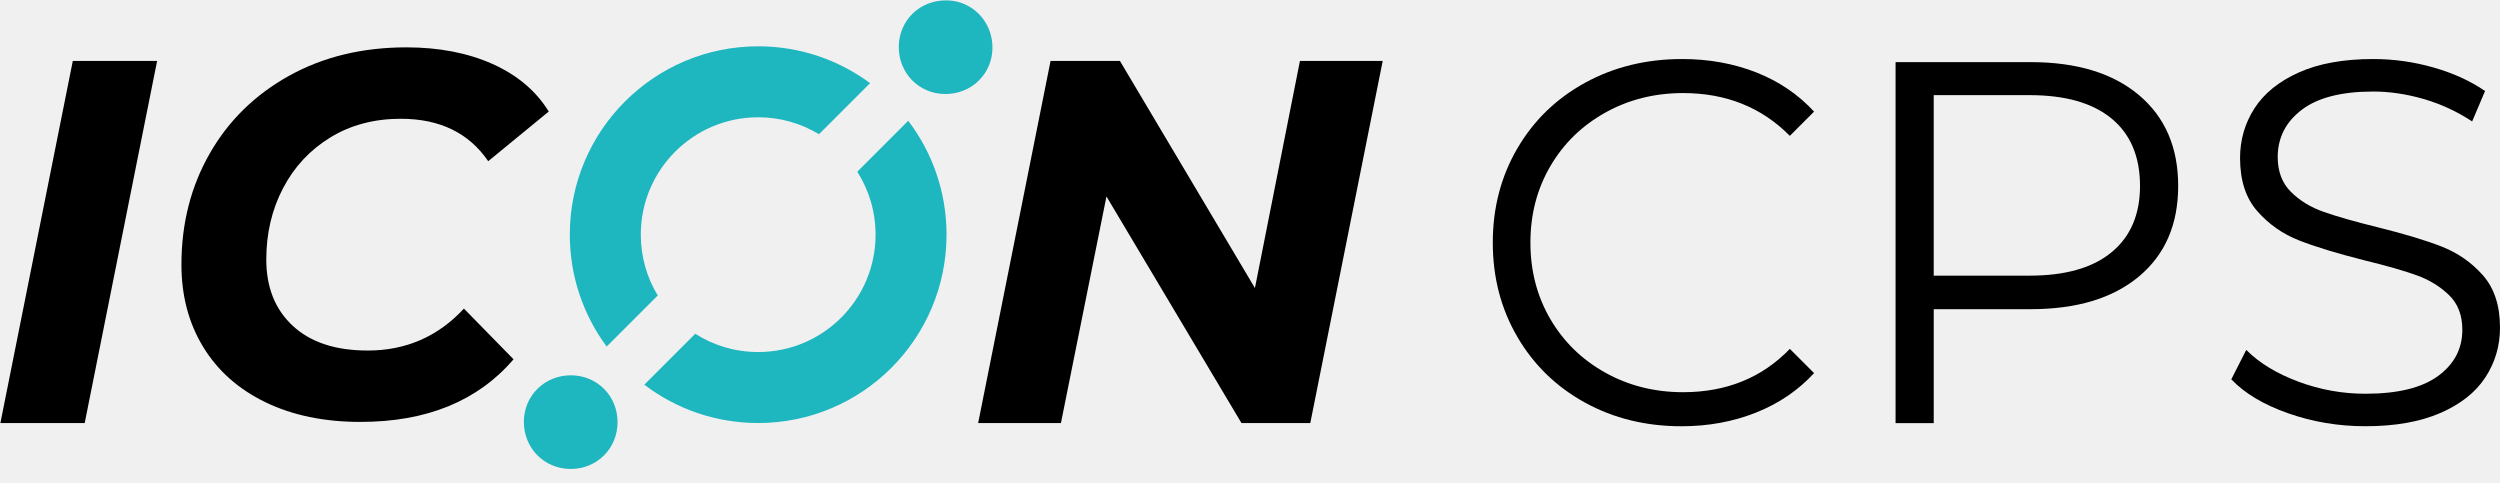
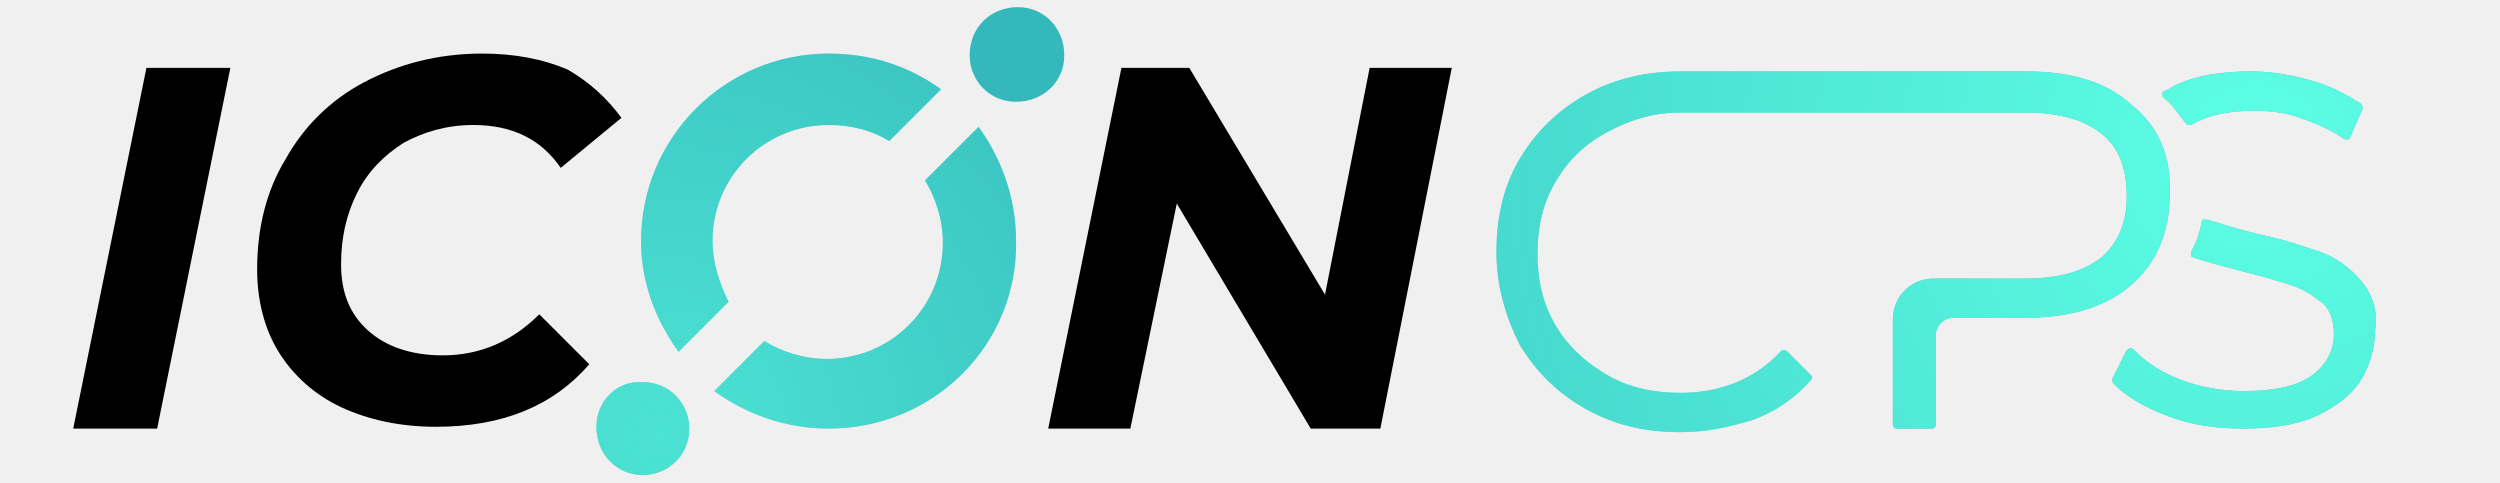
- <svg xmlns="http://www.w3.org/2000/svg" width="140" height="27" viewBox="0 0 140 27" fill="none">
-   <g clip-path="url(#clip0_1299_1080)">
-     <path d="M88.751 22.541C87.143 21.655 85.881 20.427 84.968 18.858C84.053 17.289 83.596 15.532 83.596 13.587C83.596 11.643 84.053 9.886 84.968 8.317C85.882 6.748 87.148 5.52 88.765 4.634C90.382 3.748 92.192 3.306 94.195 3.306C95.697 3.306 97.083 3.556 98.353 4.056C99.624 4.557 100.702 5.289 101.588 6.251L100.231 7.608C98.652 6.01 96.659 5.212 94.252 5.212C92.653 5.212 91.2 5.578 89.891 6.309C88.581 7.042 87.556 8.042 86.815 9.313C86.074 10.584 85.703 12.008 85.703 13.587C85.703 15.166 86.074 16.591 86.815 17.862C87.556 19.133 88.581 20.134 89.891 20.865C91.2 21.597 92.653 21.963 94.252 21.963C96.678 21.963 98.671 21.154 100.231 19.537L101.588 20.894C100.703 21.857 99.619 22.594 98.339 23.104C97.058 23.614 95.668 23.87 94.166 23.87C92.163 23.87 90.358 23.427 88.751 22.541Z" fill="black" />
-     <path d="M119.784 5.328C121.247 6.56 121.978 8.255 121.978 10.411C121.978 12.568 121.247 14.257 119.784 15.48C118.321 16.702 116.298 17.314 113.718 17.314H108.289V23.697H106.152V3.479H113.718C116.298 3.479 118.32 4.095 119.784 5.328ZM118.253 14.122C119.311 13.247 119.841 12.009 119.841 10.411C119.841 8.775 119.311 7.518 118.253 6.642C117.193 5.767 115.663 5.328 113.66 5.328H108.288V15.436H113.66C115.663 15.436 117.194 14.999 118.253 14.122Z" fill="black" />
-     <path d="M128.145 23.147C126.768 22.666 125.704 22.03 124.953 21.241L125.79 19.595C126.522 20.328 127.494 20.919 128.707 21.371C129.92 21.824 131.171 22.05 132.461 22.05C134.271 22.05 135.628 21.718 136.534 21.054C137.438 20.39 137.891 19.529 137.891 18.469C137.891 17.66 137.646 17.015 137.154 16.534C136.663 16.053 136.062 15.682 135.349 15.422C134.637 15.163 133.646 14.879 132.375 14.57C130.854 14.185 129.641 13.814 128.735 13.458C127.83 13.102 127.055 12.559 126.41 11.826C125.765 11.095 125.443 10.103 125.443 8.852C125.443 7.831 125.713 6.903 126.252 6.064C126.79 5.227 127.619 4.558 128.736 4.057C129.852 3.557 131.239 3.306 132.895 3.306C134.05 3.306 135.181 3.465 136.289 3.783C137.396 4.101 138.354 4.539 139.163 5.097L138.44 6.801C137.593 6.243 136.688 5.824 135.726 5.544C134.763 5.266 133.82 5.126 132.895 5.126C131.123 5.126 129.79 5.468 128.895 6.151C128 6.834 127.552 7.716 127.552 8.793C127.552 9.602 127.798 10.252 128.289 10.742C128.78 11.234 129.395 11.609 130.137 11.869C130.878 12.128 131.875 12.413 133.126 12.721C134.609 13.087 135.807 13.448 136.722 13.803C137.636 14.16 138.411 14.699 139.047 15.421C139.682 16.143 140 17.12 140 18.352C140 19.373 139.725 20.301 139.177 21.139C138.628 21.976 137.785 22.641 136.65 23.132C135.514 23.623 134.118 23.869 132.462 23.869C130.96 23.87 129.52 23.629 128.145 23.147Z" fill="black" />
-     <path d="M77.432 3.411L73.376 23.692H69.523L61.962 11.002L59.412 23.692H54.776L58.832 3.411H62.715L70.276 16.131L72.797 3.411H77.432Z" fill="black" />
-     <path d="M53.021 0.021C54.468 0.042 55.593 1.223 55.578 2.696C55.56 4.151 54.392 5.28 52.916 5.265C51.456 5.251 50.324 4.094 50.331 2.622C50.342 1.13 51.514 -0.001 53.021 0.021Z" fill="#1EB6BF" />
-     <path d="M50.86 6.764C52.207 8.535 53.006 10.745 53.006 13.141C53.006 18.967 48.283 23.689 42.458 23.689C40.063 23.689 37.852 22.891 36.081 21.543L38.933 18.692C39.952 19.339 41.161 19.714 42.458 19.714C46.087 19.714 49.032 16.772 49.032 13.141C49.032 11.844 48.656 10.634 48.008 9.616L50.86 6.764Z" fill="#1EB6BF" />
-     <path d="M48.723 4.656L45.863 7.516C44.87 6.914 43.704 6.567 42.458 6.567C38.828 6.567 35.884 9.512 35.884 13.141C35.884 14.386 36.23 15.552 36.834 16.545L33.973 19.406C32.676 17.655 31.909 15.486 31.909 13.141C31.909 7.316 36.632 2.593 42.458 2.593C44.804 2.593 46.971 3.36 48.723 4.656Z" fill="#1EB6BF" />
-     <path d="M31.984 21.017C33.448 21.026 34.587 22.179 34.583 23.648C34.578 25.116 33.432 26.26 31.966 26.262C30.478 26.263 29.325 25.095 29.336 23.599C29.351 22.14 30.513 21.009 31.984 21.017Z" fill="#1EB6BF" />
-     <path d="M30.73 6.245L27.34 9.027C26.258 7.443 24.627 6.651 22.445 6.651C20.957 6.651 19.644 6.999 18.505 7.693C17.365 8.389 16.481 9.336 15.854 10.533C15.226 11.731 14.912 13.063 14.912 14.53C14.912 16.096 15.41 17.337 16.404 18.254C17.399 19.171 18.794 19.63 20.59 19.63C22.735 19.63 24.53 18.847 25.979 17.282L28.76 20.121C26.751 22.458 23.893 23.627 20.184 23.627C18.155 23.627 16.384 23.26 14.867 22.526C13.351 21.792 12.188 20.759 11.377 19.426C10.565 18.094 10.16 16.558 10.16 14.82C10.16 12.521 10.686 10.45 11.74 8.606C12.792 6.76 14.274 5.308 16.186 4.245C18.099 3.183 20.29 2.652 22.762 2.652C24.577 2.652 26.181 2.96 27.572 3.578C28.963 4.2 30.016 5.087 30.73 6.245Z" fill="black" />
-     <path d="M8.799 3.411L4.743 23.692H0.021L4.077 3.411H8.799Z" fill="black" />
+ <svg xmlns="http://www.w3.org/2000/svg" version="1.1" id="Capa_1" x="0px" y="0px" viewBox="0 0 140 27" style="enable-background:new 0 0 140 27;" xml:space="preserve">
+   <style type="text/css">
+ 	.st0{fill:#34B8BB;}
+ 	.st1{opacity:0.6;}
+ 	.st2{fill:url(#SVGID_1_);}
+ 	.st3{fill:url(#SVGID_2_);}
+ 	.st4{fill:url(#SVGID_3_);}
+ 	.st5{fill:url(#SVGID_4_);}
+ 	.st6{fill:url(#SVGID_5_);}
+ 	.st7{fill:url(#SVGID_6_);}
+ </style>
+   <g>
+     <g>
+       <polygon points="81.3,3.8 77.3,24 73.4,24 65.9,11.4 63.3,24 58.7,24 62.8,3.8 66.6,3.8 74.2,16.5 76.7,3.8   " />
+       <g>
+         <path class="st0" d="M57,0.4c1.5,0,2.6,1.2,2.6,2.7c0,1.5-1.2,2.6-2.7,2.6c-1.5,0-2.6-1.2-2.6-2.6C54.3,1.5,55.5,0.4,57,0.4z" />
+         <path class="st0" d="M54.8,7.1c1.3,1.8,2.1,4,2.1,6.4C57,19.3,52.3,24,46.4,24c-2.4,0-4.6-0.8-6.4-2.1l2.8-2.8c1,0.6,2.2,1,3.5,1     c3.6,0,6.5-2.9,6.5-6.5c0-1.3-0.4-2.5-1-3.5L54.8,7.1L54.8,7.1L54.8,7.1z" />
+         <path class="st0" d="M52.7,5l-2.9,2.9c-1-0.6-2.1-0.9-3.4-0.9c-3.6,0-6.5,2.9-6.5,6.5c0,1.2,0.4,2.4,0.9,3.4L38,19.7     c-1.3-1.8-2.1-3.9-2.1-6.2C35.9,7.7,40.6,3,46.4,3C48.8,3,50.9,3.7,52.7,5L52.7,5L52.7,5z" />
+         <path class="st0" d="M36,21.4c1.5,0,2.6,1.2,2.6,2.6c0,1.5-1.2,2.6-2.6,2.6c-1.5,0-2.6-1.2-2.6-2.7C33.4,22.5,34.5,21.3,36,21.4     L36,21.4L36,21.4z" />
+       </g>
+       <g class="st1">
+         <radialGradient id="SVGID_1_" cx="36.932" cy="24.412" r="38.079" gradientUnits="userSpaceOnUse">
+           <stop offset="0" style="stop-color:#5CFFE4" />
+           <stop offset="7.944351e-02" style="stop-color:#5CFFE4;stop-opacity:0.921" />
+           <stop offset="1" style="stop-color:#5CFFE4;stop-opacity:0" />
+         </radialGradient>
+         <path class="st2" d="M54.8,7.1c1.3,1.8,2.1,4,2.1,6.4C57,19.3,52.3,24,46.4,24c-2.4,0-4.6-0.8-6.4-2.1l2.8-2.8c1,0.6,2.2,1,3.5,1     c3.6,0,6.5-2.9,6.5-6.5c0-1.3-0.4-2.5-1-3.5L54.8,7.1L54.8,7.1L54.8,7.1z" />
+         <radialGradient id="SVGID_2_" cx="36.932" cy="24.412" r="38.079" gradientUnits="userSpaceOnUse">
+           <stop offset="0" style="stop-color:#5CFFE4" />
+           <stop offset="7.944351e-02" style="stop-color:#5CFFE4;stop-opacity:0.921" />
+           <stop offset="1" style="stop-color:#5CFFE4;stop-opacity:0" />
+         </radialGradient>
+         <path class="st3" d="M52.7,5l-2.9,2.9c-1-0.6-2.1-0.9-3.4-0.9c-3.6,0-6.5,2.9-6.5,6.5c0,1.2,0.4,2.4,0.9,3.4L38,19.7     c-1.3-1.8-2.1-3.9-2.1-6.2C35.9,7.7,40.6,3,46.4,3C48.8,3,50.9,3.7,52.7,5L52.7,5L52.7,5z" />
+         <radialGradient id="SVGID_3_" cx="36.932" cy="24.412" r="38.079" gradientUnits="userSpaceOnUse">
+           <stop offset="0" style="stop-color:#5CFFE4" />
+           <stop offset="7.944351e-02" style="stop-color:#5CFFE4;stop-opacity:0.921" />
+           <stop offset="1" style="stop-color:#5CFFE4;stop-opacity:0" />
+         </radialGradient>
+         <path class="st4" d="M36,21.4c1.5,0,2.6,1.2,2.6,2.6c0,1.5-1.2,2.6-2.6,2.6c-1.5,0-2.6-1.2-2.6-2.7C33.4,22.5,34.5,21.3,36,21.4     L36,21.4L36,21.4z" />
+       </g>
+       <path d="M34.8,6.6l-3.4,2.8C30.3,7.8,28.7,7,26.5,7c-1.5,0-2.8,0.4-3.9,1c-1.1,0.7-2,1.6-2.6,2.8s-0.9,2.5-0.9,4    c0,1.6,0.5,2.8,1.5,3.7s2.4,1.4,4.2,1.4c2.1,0,3.9-0.8,5.4-2.3l2.8,2.8c-2,2.3-4.8,3.5-8.6,3.5c-2,0-3.8-0.4-5.3-1.1    c-1.5-0.7-2.7-1.8-3.5-3.1c-0.8-1.3-1.2-2.9-1.2-4.6c0-2.3,0.5-4.4,1.6-6.2c1-1.8,2.5-3.3,4.4-4.3c1.9-1,4.1-1.6,6.6-1.6    c1.8,0,3.4,0.3,4.8,0.9C33,4.6,34,5.5,34.8,6.6L34.8,6.6L34.8,6.6z" />
+       <polygon points="12.9,3.8 8.8,24 4.1,24 8.2,3.8   " />
+     </g>
+     <g>
+       <path class="st0" d="M119.4,5.9C119.4,5.9,119.4,5.9,119.4,5.9C118,4.6,116,4,113.5,4H94.1c-1.9,0-3.7,0.4-5.3,1.3    c-1.6,0.9-2.8,2.1-3.7,3.6c-0.9,1.5-1.3,3.3-1.3,5.2c0,1.9,0.5,3.6,1.3,5.2c0.9,1.5,2.1,2.7,3.7,3.6c1.6,0.9,3.3,1.3,5.3,1.3    c1.5,0,2.8-0.3,4.1-0.7c1.3-0.5,2.3-1.2,3.2-2.2c0.1-0.1,0.1-0.2,0-0.3l-1.3-1.3c0,0-0.1-0.1-0.2-0.1c-0.1,0-0.1,0-0.2,0.1    c-1.4,1.5-3.3,2.3-5.6,2.3c-1.5,0-2.9-0.3-4.1-1c-1.2-0.7-2.2-1.6-2.9-2.8c-0.7-1.2-1-2.5-1-4s0.3-2.8,1-4    c0.7-1.2,1.6-2.1,2.9-2.8c1.3-0.7,2.6-1.1,4.1-1.1h19.3c1.9,0,3.3,0.4,4.3,1.2c1,0.8,1.4,2,1.4,3.5c0,1.5-0.5,2.6-1.4,3.4    c-1,0.8-2.4,1.2-4.3,1.2h-5.1l0,0c-1.3,0-2.3,1-2.3,2.3v5.9c0,0.1,0.1,0.2,0.2,0.2h2c0.1,0,0.2-0.1,0.2-0.2v-5c0-0.5,0.4-1,1-1h4    c2.5,0,4.5-0.6,5.9-1.8c1.4-1.2,2.2-2.9,2.2-5.1C121.6,8.8,120.9,7.1,119.4,5.9z" />
+       <path class="st0" d="M132.2,15.7L132.2,15.7c-0.6-0.7-1.4-1.3-2.3-1.6c-0.9-0.3-2-0.7-3.5-1c-1.2-0.3-2.1-0.6-2.8-0.8    c-0.1,0-0.1,0-0.2,0c-0.1,0-0.1,0.1-0.1,0.1c-0.1,0.6-0.3,1.2-0.6,1.7c0,0.1,0,0.1,0,0.2c0,0.1,0.1,0.1,0.1,0.1    c0.8,0.3,1.7,0.5,2.8,0.8c1.2,0.3,2.2,0.6,2.8,0.8c0.6,0.2,1.2,0.6,1.7,1c0.4,0.4,0.6,1,0.6,1.7c0,0.9-0.4,1.7-1.2,2.3    c-0.8,0.6-2.1,0.9-3.8,0.9c-1.2,0-2.4-0.2-3.5-0.6c-1.1-0.4-2-1-2.7-1.7c0,0-0.1-0.1-0.2-0.1c-0.1,0-0.1,0.1-0.2,0.1l-0.8,1.6    c0,0.1,0,0.2,0,0.2c0.7,0.8,1.8,1.4,3.1,1.9c1.3,0.5,2.7,0.7,4.2,0.7c1.6,0,3-0.2,4.1-0.7c1.1-0.5,2-1.2,2.5-2    c0.5-0.8,0.8-1.8,0.8-2.8C133.2,17.4,132.8,16.4,132.2,15.7z" />
+       <path class="st0" d="M122.4,6.9c0,0,0.1,0.1,0.1,0.1c0.1,0,0.1,0,0.2,0c0.8-0.5,2-0.8,3.5-0.8c0.9,0,1.8,0.1,2.6,0.4    c0.9,0.3,1.8,0.7,2.5,1.2c0,0,0.1,0,0.1,0c0,0,0,0,0.1,0c0.1,0,0.1-0.1,0.1-0.1l0.7-1.6c0-0.1,0-0.2-0.1-0.3    c-0.8-0.5-1.7-1-2.8-1.3c-1.1-0.3-2.2-0.5-3.3-0.5c-1.6,0-3,0.2-4.1,0.7c-0.3,0.1-0.5,0.3-0.8,0.4c-0.1,0-0.1,0.1-0.1,0.2    c0,0.1,0,0.1,0.1,0.2C121.7,5.9,122,6.4,122.4,6.9z" />
+     </g>
+     <g>
+       <g>
+         <g>
+           <radialGradient id="SVGID_4_" cx="126.297" cy="8.531" r="81.178" gradientUnits="userSpaceOnUse">
+             <stop offset="0" style="stop-color:#5CFFE4" />
+             <stop offset="7.944351e-02" style="stop-color:#5CFFE4;stop-opacity:0.921" />
+             <stop offset="1" style="stop-color:#5CFFE4;stop-opacity:0" />
+           </radialGradient>
+           <path class="st5" d="M119.4,5.9C119.4,5.9,119.4,5.9,119.4,5.9C118,4.6,116,4,113.5,4H94.1c-1.9,0-3.7,0.4-5.3,1.3      c-1.6,0.9-2.8,2.1-3.7,3.6c-0.9,1.5-1.3,3.3-1.3,5.2c0,1.9,0.5,3.6,1.3,5.2c0.9,1.5,2.1,2.7,3.7,3.6c1.6,0.9,3.3,1.3,5.3,1.3      c1.5,0,2.8-0.3,4.1-0.7c1.3-0.5,2.3-1.2,3.2-2.2c0.1-0.1,0.1-0.2,0-0.3l-1.3-1.3c0,0-0.1-0.1-0.2-0.1c-0.1,0-0.1,0-0.2,0.1      c-1.4,1.5-3.3,2.3-5.6,2.3c-1.5,0-2.9-0.3-4.1-1c-1.2-0.7-2.2-1.6-2.9-2.8c-0.7-1.2-1-2.5-1-4s0.3-2.8,1-4      c0.7-1.2,1.6-2.1,2.9-2.8c1.3-0.7,2.6-1.1,4.1-1.1h19.3c1.9,0,3.3,0.4,4.3,1.2c1,0.8,1.4,2,1.4,3.5c0,1.5-0.5,2.6-1.4,3.4      c-1,0.8-2.4,1.2-4.3,1.2h-5.1l0,0c-1.3,0-2.3,1-2.3,2.3v5.9c0,0.1,0.1,0.2,0.2,0.2h2c0.1,0,0.2-0.1,0.2-0.2v-5c0-0.5,0.4-1,1-1      h4c2.5,0,4.5-0.6,5.9-1.8c1.4-1.2,2.2-2.9,2.2-5.1C121.6,8.8,120.9,7.1,119.4,5.9z" />
+         </g>
+         <g>
+           <radialGradient id="SVGID_5_" cx="126.297" cy="8.531" r="81.178" gradientUnits="userSpaceOnUse">
+             <stop offset="0" style="stop-color:#5CFFE4" />
+             <stop offset="7.944351e-02" style="stop-color:#5CFFE4;stop-opacity:0.921" />
+             <stop offset="1" style="stop-color:#5CFFE4;stop-opacity:0" />
+           </radialGradient>
+           <path class="st6" d="M132.2,15.7L132.2,15.7c-0.6-0.7-1.4-1.3-2.3-1.6c-0.9-0.3-2-0.7-3.5-1c-1.2-0.3-2.1-0.6-2.8-0.8      c-0.1,0-0.1,0-0.2,0c-0.1,0-0.1,0.1-0.1,0.1c-0.1,0.6-0.3,1.2-0.6,1.7c0,0.1,0,0.1,0,0.2c0,0.1,0.1,0.1,0.1,0.1      c0.8,0.3,1.7,0.5,2.8,0.8c1.2,0.3,2.2,0.6,2.8,0.8c0.6,0.2,1.2,0.6,1.7,1c0.4,0.4,0.6,1,0.6,1.7c0,0.9-0.4,1.7-1.2,2.3      c-0.8,0.6-2.1,0.9-3.8,0.9c-1.2,0-2.4-0.2-3.5-0.6c-1.1-0.4-2-1-2.7-1.7c0,0-0.1-0.1-0.2-0.1c-0.1,0-0.1,0.1-0.2,0.1l-0.8,1.6      c0,0.1,0,0.2,0,0.2c0.7,0.8,1.8,1.4,3.1,1.9c1.3,0.5,2.7,0.7,4.2,0.7c1.6,0,3-0.2,4.1-0.7c1.1-0.5,2-1.2,2.5-2      c0.5-0.8,0.8-1.8,0.8-2.8C133.2,17.4,132.8,16.4,132.2,15.7z" />
+         </g>
+         <g>
+           <radialGradient id="SVGID_6_" cx="126.297" cy="8.531" r="81.178" gradientUnits="userSpaceOnUse">
+             <stop offset="0" style="stop-color:#5CFFE4" />
+             <stop offset="7.944351e-02" style="stop-color:#5CFFE4;stop-opacity:0.921" />
+             <stop offset="1" style="stop-color:#5CFFE4;stop-opacity:0" />
+           </radialGradient>
+           <path class="st7" d="M122.4,6.9c0,0,0.1,0.1,0.1,0.1c0.1,0,0.1,0,0.2,0c0.8-0.5,2-0.8,3.5-0.8c0.9,0,1.8,0.1,2.6,0.4      c0.9,0.3,1.8,0.7,2.5,1.2c0,0,0.1,0,0.1,0c0,0,0,0,0.1,0c0.1,0,0.1-0.1,0.1-0.1l0.7-1.6c0-0.1,0-0.2-0.1-0.3      c-0.8-0.5-1.7-1-2.8-1.3c-1.1-0.3-2.2-0.5-3.3-0.5c-1.6,0-3,0.2-4.1,0.7c-0.3,0.1-0.5,0.3-0.8,0.4c-0.1,0-0.1,0.1-0.1,0.2      c0,0.1,0,0.1,0.1,0.2C121.7,5.9,122,6.4,122.4,6.9z" />
+         </g>
+       </g>
+     </g>
  </g>
-   <defs>
-     <clipPath id="clip0_1299_1080">
-       <rect width="140" height="26.282" fill="white" />
-     </clipPath>
-   </defs>
</svg>
